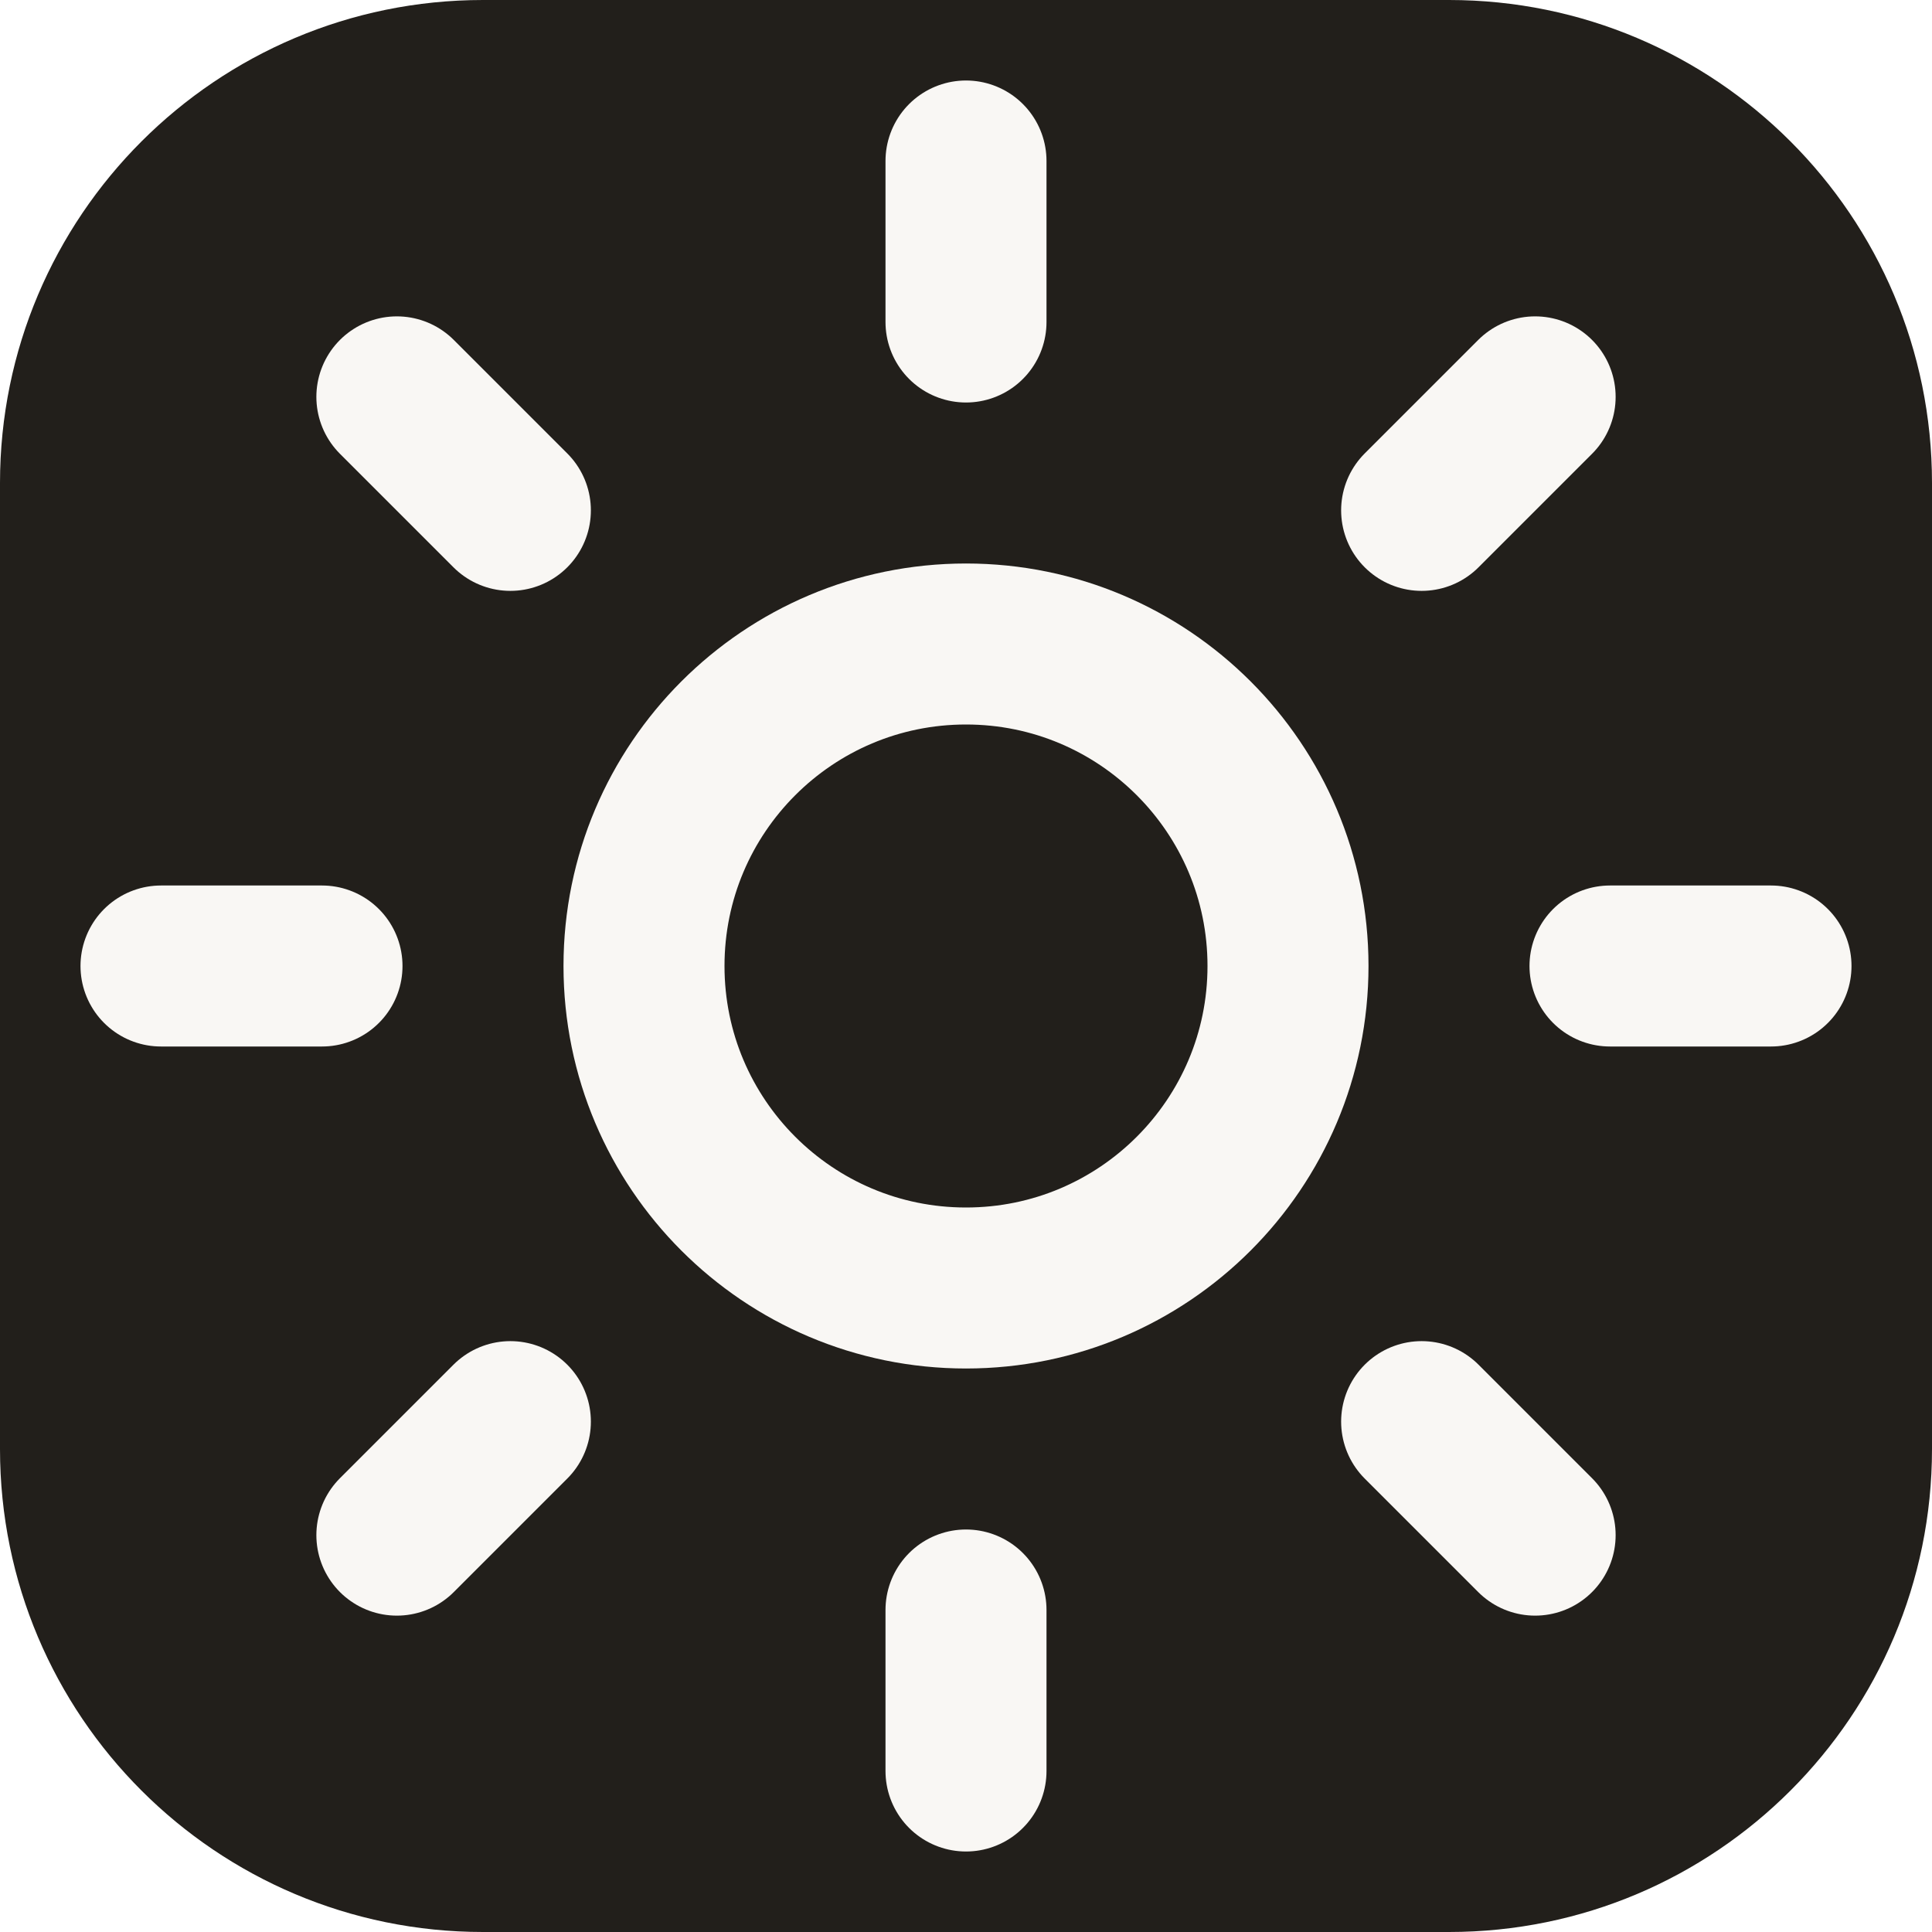
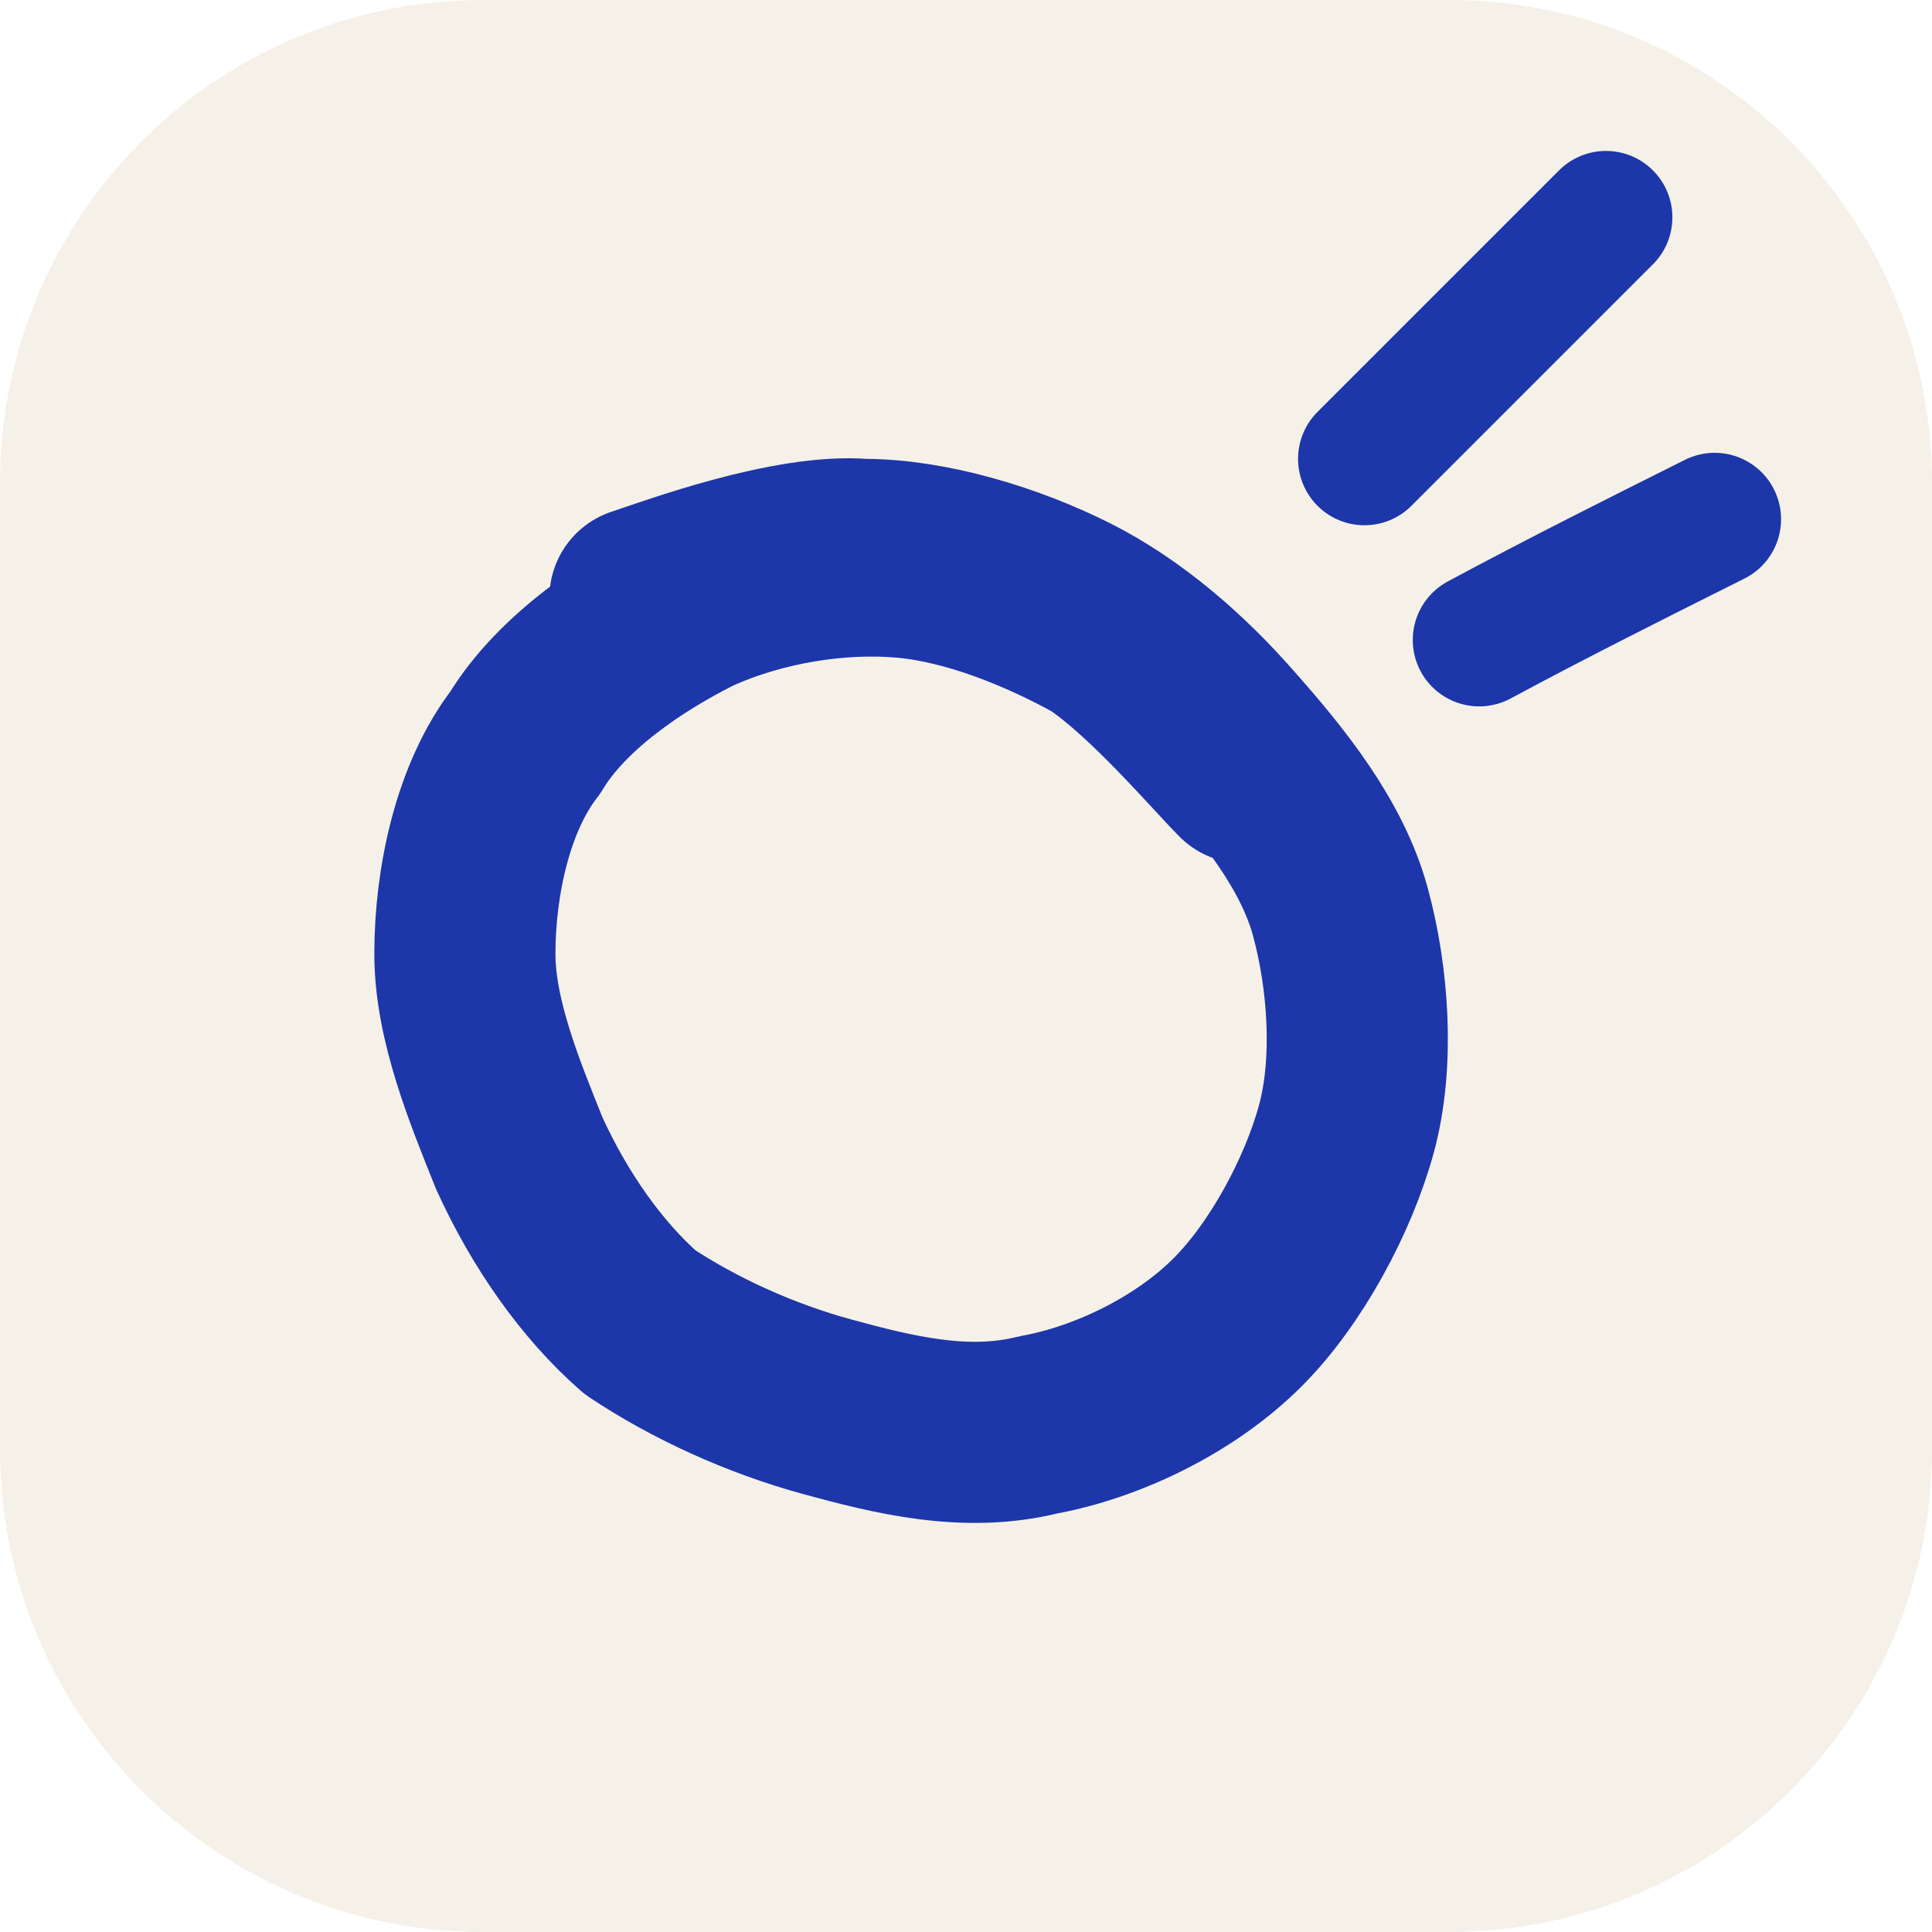
- <svg xmlns="http://www.w3.org/2000/svg" viewBox="0 0 24 24" fill="none" stroke="#f9f7f4" stroke-width="2" stroke-linecap="round" stroke-linejoin="round">
-   <rect width="24" height="24" rx="6" fill="#221f1b" stroke="none" />
-   <circle cx="12" cy="12" r="4" />
-   <path d="M12 2v2" />
-   <path d="M12 20v2" />
-   <path d="m4.93 4.93 1.41 1.41" />
-   <path d="m17.66 17.66 1.41 1.41" />
-   <path d="M2 12h2" />
-   <path d="M20 12h2" />
-   <path d="m6.34 17.66-1.41 1.41" />
-   <path d="m19.07 4.93-1.41 1.41" />
+ <svg xmlns="http://www.w3.org/2000/svg" viewBox="0 0 32 32" fill="none" stroke="#1d36a9" stroke-linecap="round" stroke-linejoin="round">
+   <rect width="32" height="32" rx="8" fill="#f5f1e8" stroke="none" />
+   <path d="M3.1 0.9C3.7 0.7 5.6 0 6.8 0.1C7.9 0.1 9.2 0.5 10.2 1C11.2 1.5 12.1 2.3 12.8 3.1C13.6 4 14.4 5 14.7 6.1C15 7.2 15.1 8.6 14.8 9.7C14.5 10.8 13.8 12.1 13 12.9C12.1 13.8 10.8 14.4 9.7 14.6C8.5 14.9 7.3 14.6 6.2 14.3C5.1 14 4 13.5 3.1 12.9C2.3 12.2 1.6 11.2 1.1 10.1C0.7 9.1 0.2 7.9 0.2 6.8C0.2 5.6 0.5 4.2 1.2 3.3C1.8 2.3 3 1.5 4 1C5.1 0.5 6.4 0.3 7.5 0.4C8.6 0.5 9.8 1 10.7 1.5C11.6 2.1 12.7 3.4 13.1 3.8" transform="translate(7.5 9)" stroke-width="3" />
+   <path d="M22.6 7.6C23.9 6.3 25.3 4.9 26.6 3.6" stroke-width="2.2" />
+   <path d="M24.5 10.6C25.8 9.9 27.2 9.2 28.4 8.6" stroke-width="2.2" />
</svg>
